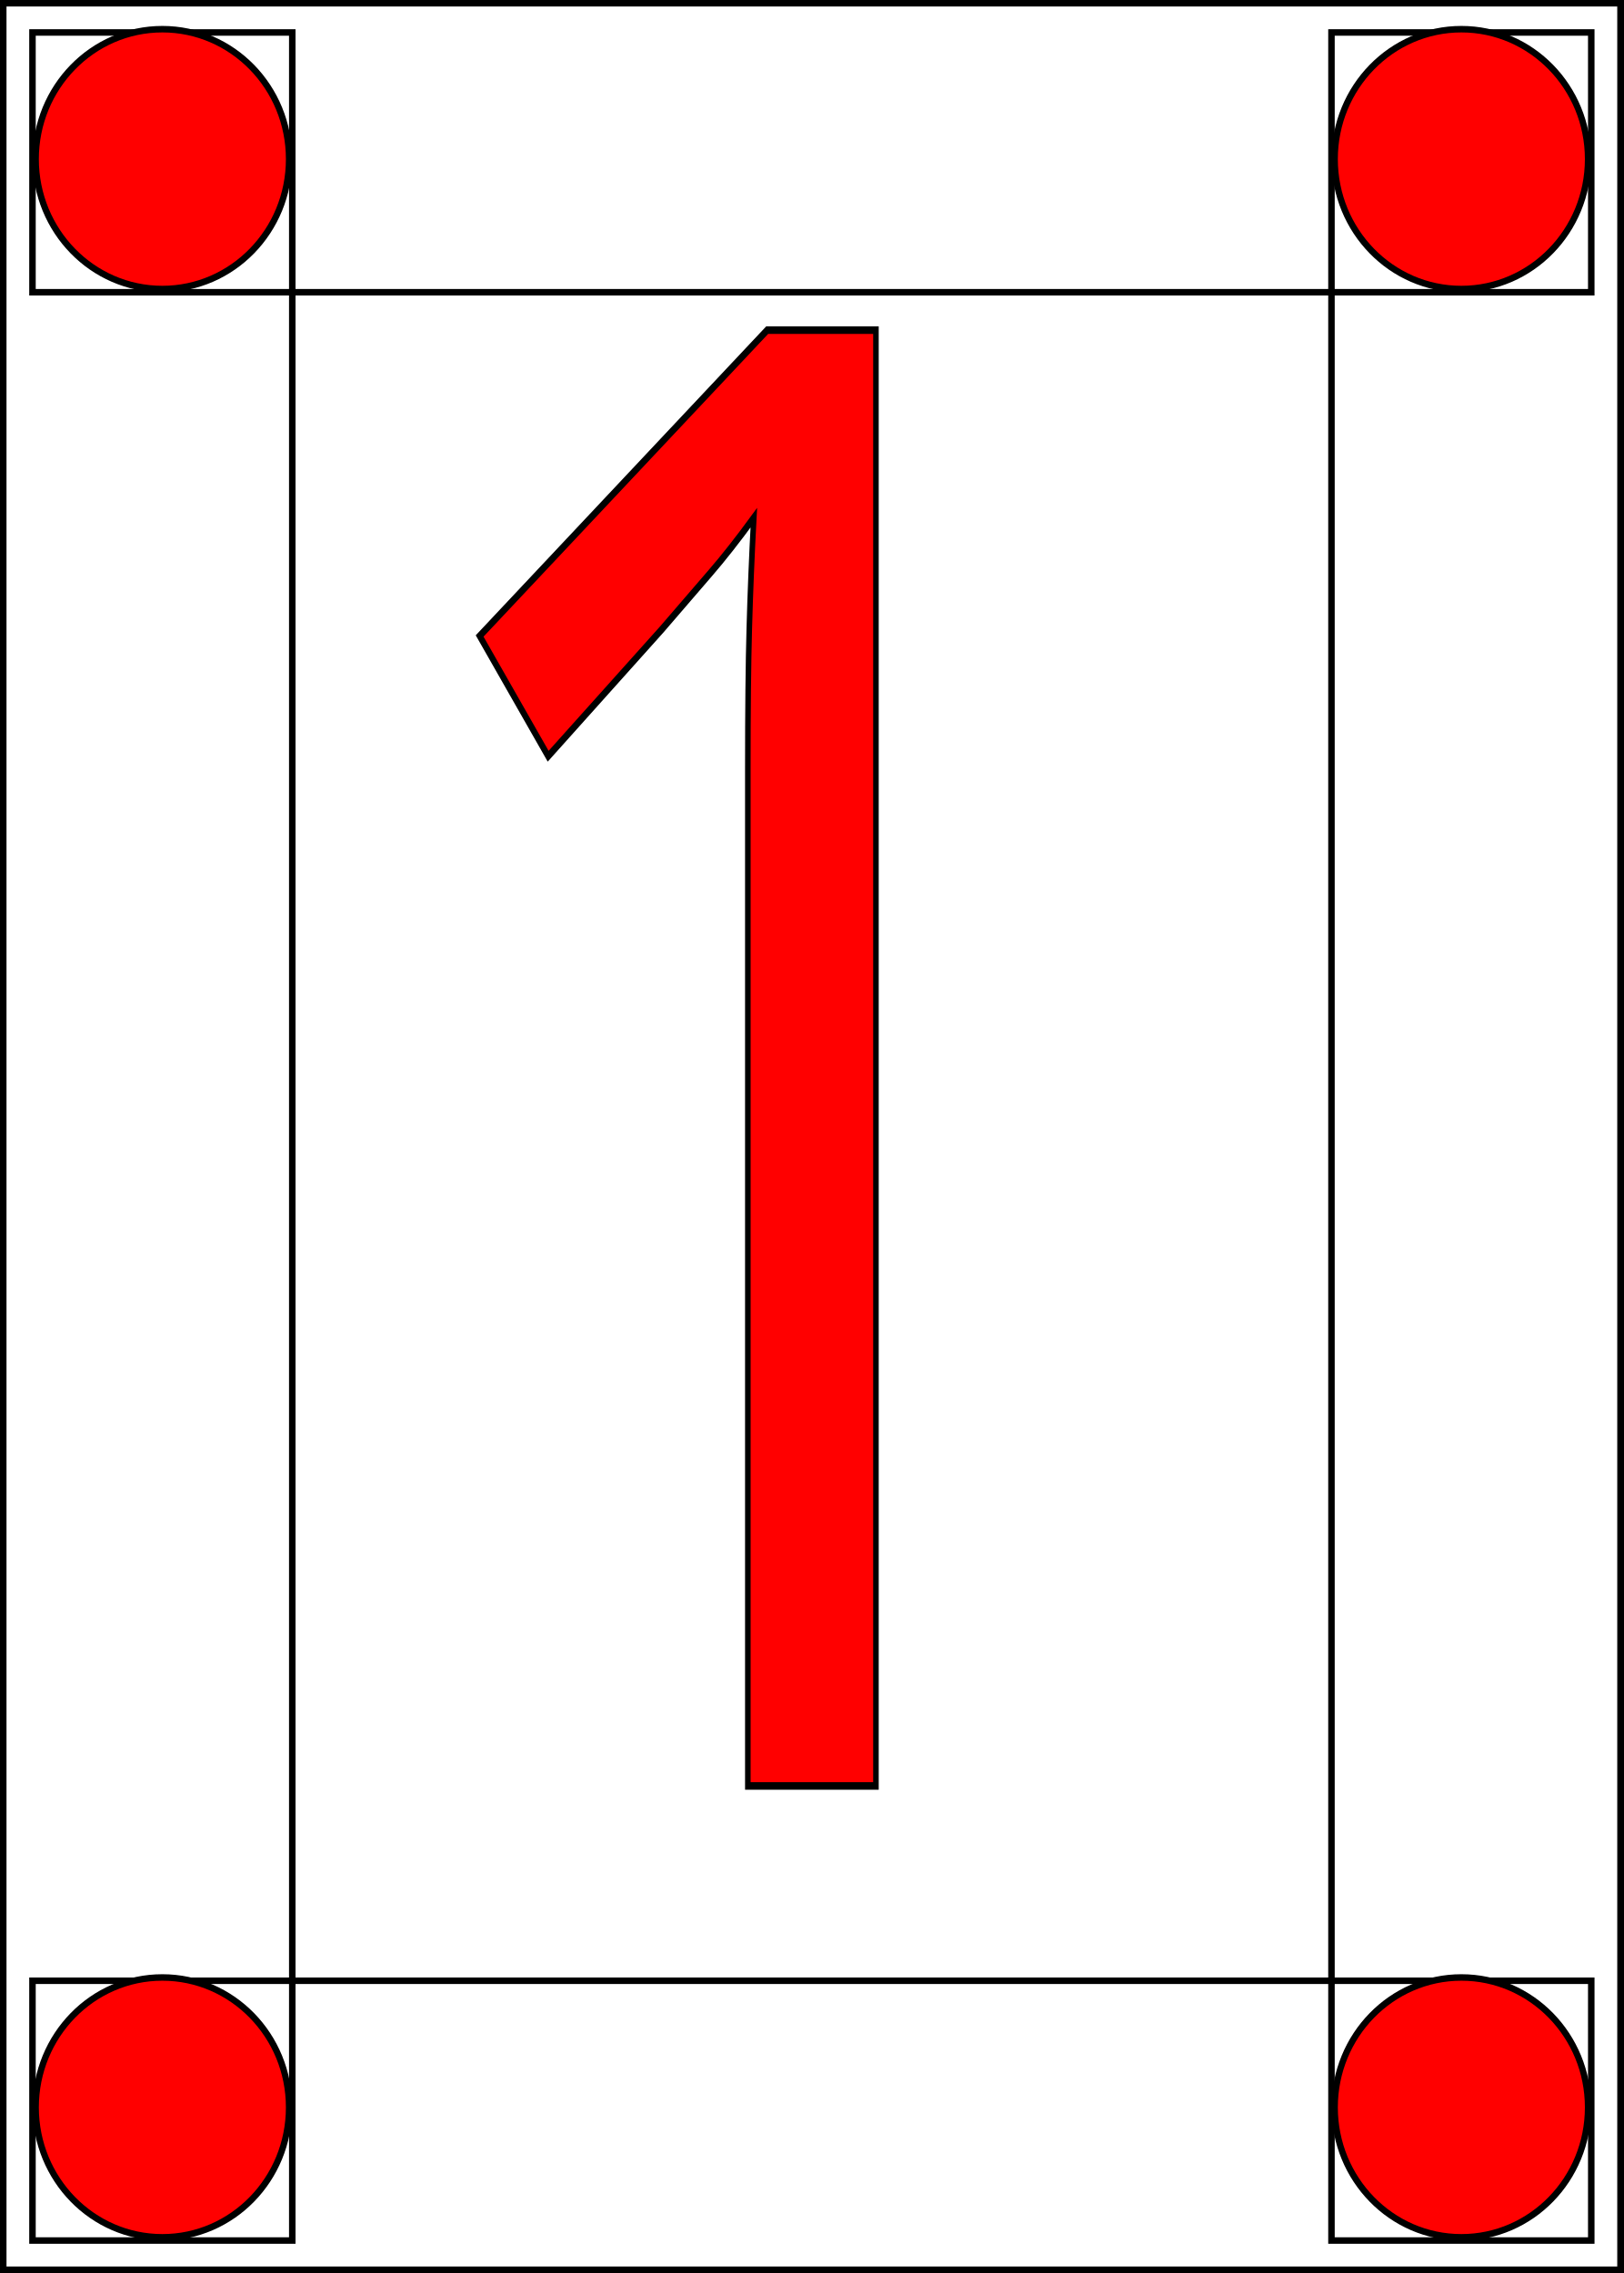
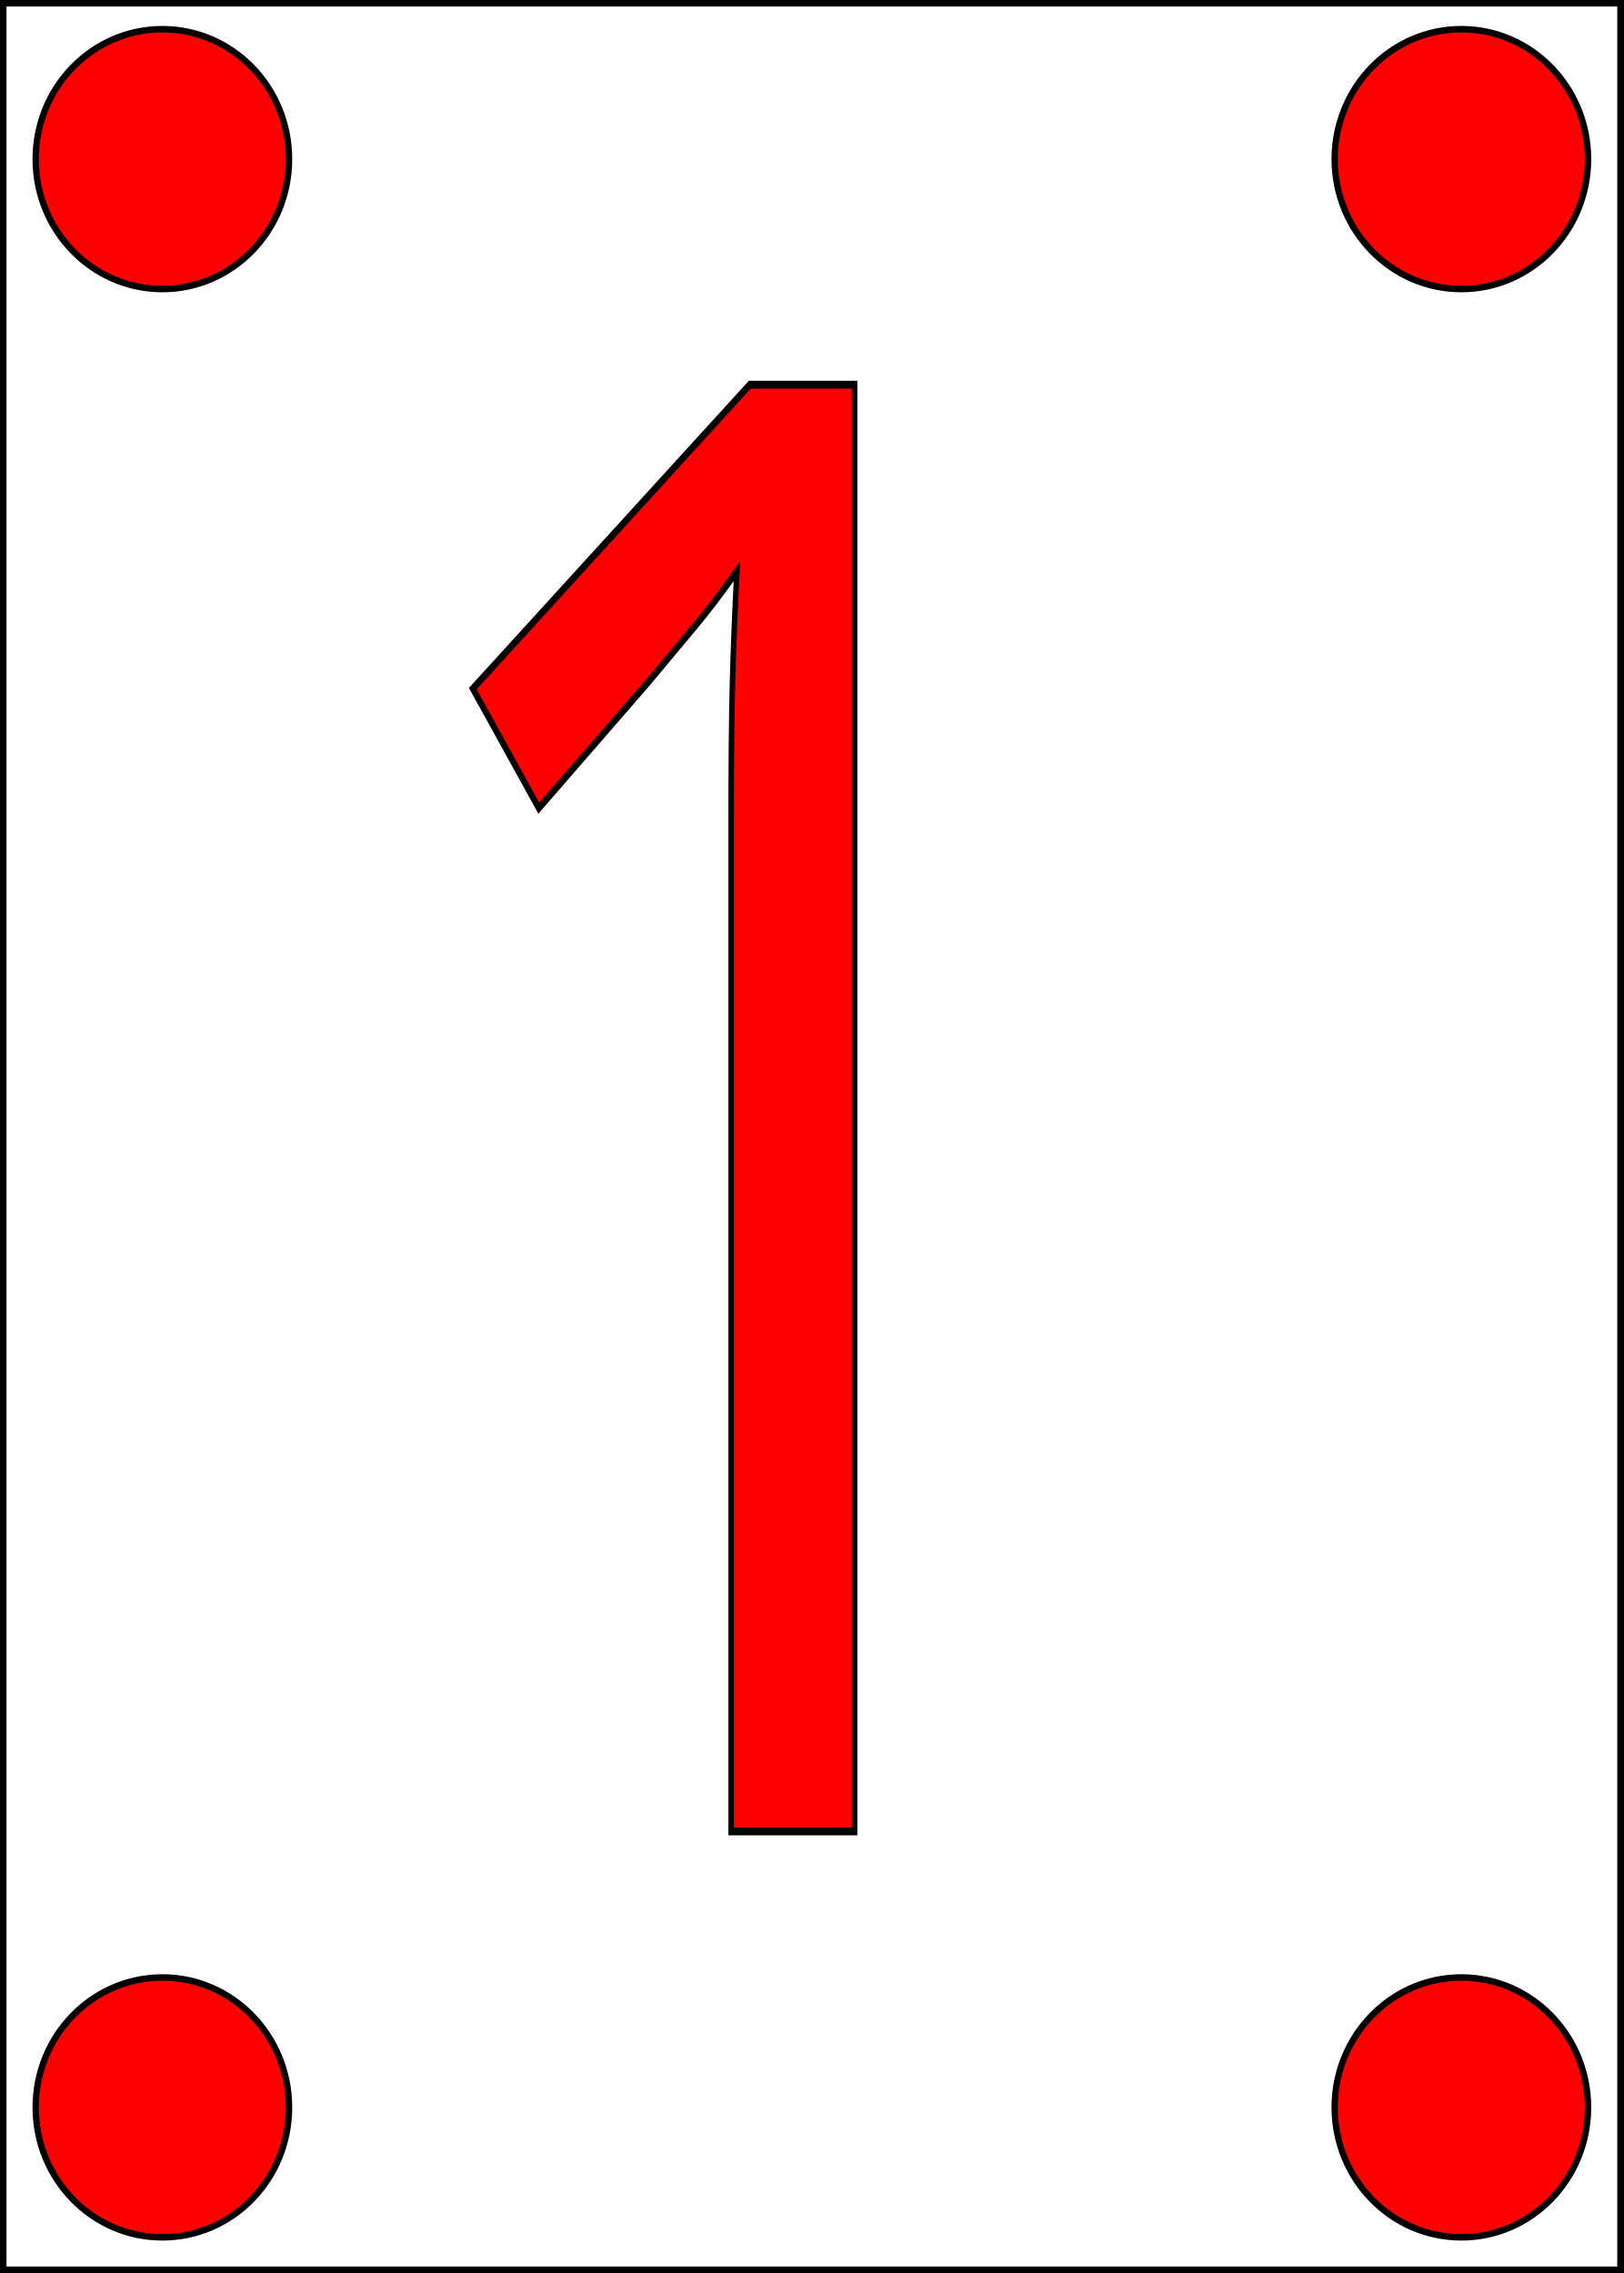
<svg xmlns="http://www.w3.org/2000/svg" viewBox="0 0 250 350" version="1.1" id="svg3046" width="100%" height="100%">
  <defs id="defs3064" />
  <rect x="0" y="0" width="250" height="350" id="rect3048" stroke-width="2" stroke="black" fill="none" />
-   <rect x="5" y="5" width="40" height="40" stroke="black" stroke-width="1" fill="none" id="rect3050" />
-   <rect x="5" y="305" width="40" height="40" stroke="black" stroke-width="1" fill="none" id="rect3052" />
-   <rect x="205" y="5" width="40" height="40" stroke="black" stroke-width="1" fill="none" id="rect3054" />
-   <rect x="205" y="305" width="40" height="40" stroke="black" stroke-width="1" fill="none" id="rect3056" />
-   <rect x="45" y="45" width="160" height="260" stroke="black" stroke-width="1" fill="none" id="rect3058" />
-   <circle cx="25" cy="25" radius="10" stroke="black" stroke-width="3" fill="none" id="circle3060" />
  <path style="color:#000000;fill:#ff0000;fill-opacity:1;fill-rule:evenodd;stroke:#000000;stroke-width:1px;stroke-linecap:butt;stroke-linejoin:miter;stroke-miterlimit:4;stroke-opacity:1;stroke-dasharray:none;stroke-dashoffset:0;marker:none;visibility:visible;display:inline;overflow:visible;enable-background:accumulate" id="path3078" d="m 50,25 a 20,20 0 1 1 -40,0 20,20 0 1 1 40,0 z" transform="matrix(0.9753068,0,0,1.000307,-4.259204,299.4923)" />
  <path style="color:#000000;fill:#ff0000;fill-opacity:1;fill-rule:evenodd;stroke:#000000;stroke-width:1px;stroke-linecap:butt;stroke-linejoin:miter;stroke-miterlimit:4;stroke-opacity:1;stroke-dasharray:none;stroke-dashoffset:0;marker:none;visibility:visible;display:inline;overflow:visible;enable-background:accumulate" id="path3078-1" d="m 50,25 a 20,20 0 1 1 -40,0 20,20 0 1 1 40,0 z" transform="matrix(0.9753068,0,0,1.000307,-4.259204,-0.5076699)" />
  <path style="color:#000000;fill:#ff0000;fill-opacity:1;fill-rule:evenodd;stroke:#000000;stroke-width:1px;stroke-linecap:butt;stroke-linejoin:miter;stroke-miterlimit:4;stroke-opacity:1;stroke-dasharray:none;stroke-dashoffset:0;marker:none;visibility:visible;display:inline;overflow:visible;enable-background:accumulate" id="path3078-9" d="m 50,25 a 20,20 0 1 1 -40,0 20,20 0 1 1 40,0 z" transform="matrix(0.9753068,0,0,1.000307,195.7408,299.4923)" />
  <path style="color:#000000;fill:#ff0000;fill-opacity:1;fill-rule:evenodd;stroke:#000000;stroke-width:1px;stroke-linecap:butt;stroke-linejoin:miter;stroke-miterlimit:4;stroke-opacity:1;stroke-dasharray:none;stroke-dashoffset:0;marker:none;visibility:visible;display:inline;overflow:visible;enable-background:accumulate" id="path3078-4" d="m 50,25 a 20,20 0 1 1 -40,0 20,20 0 1 1 40,0 z" transform="matrix(0.9753068,0,0,1.000307,195.7408,-0.5076699)" />
-   <text xml:space="preserve" style="font-size:268.35px;font-style:normal;font-variant:normal;font-weight:500;font-stretch:normal;text-align:start;line-height:125%;letter-spacing:0px;word-spacing:0px;writing-mode:lr-tb;text-anchor:start;fill:#ff0000;fill-opacity:1;stroke:#000000;font-family:Source Code Pro;-inkscape-font-specification:Source Code Pro Medium;stroke-opacity:1" x="62.526" y="235.041" id="text3143" transform="scale(0.8546957,1.170007)">
-     <tspan id="tspan3145" x="62.526" y="235.041">1</tspan>
+   <text xml:space="preserve" style="font-size:260px;             font-style:normal;             font-variant:normal;             font-weight:500;             font-stretch:normal;             text-align:start;             line-height:125%;             letter-spacing:0px;             word-spacing:0px;             writing-mode:lr-tb;             text-anchor:start;fill:             #ff0000;fill-opacity:1;             stroke:#000000;             font-family:Source Code Pro;             stroke-opacity:1" x="62.5" y="235" id="text3143" transform="scale(0.85,1.2)">
+     <tspan id="tspan3145" x="62.5" y="235">1</tspan>
  </text>
</svg>
